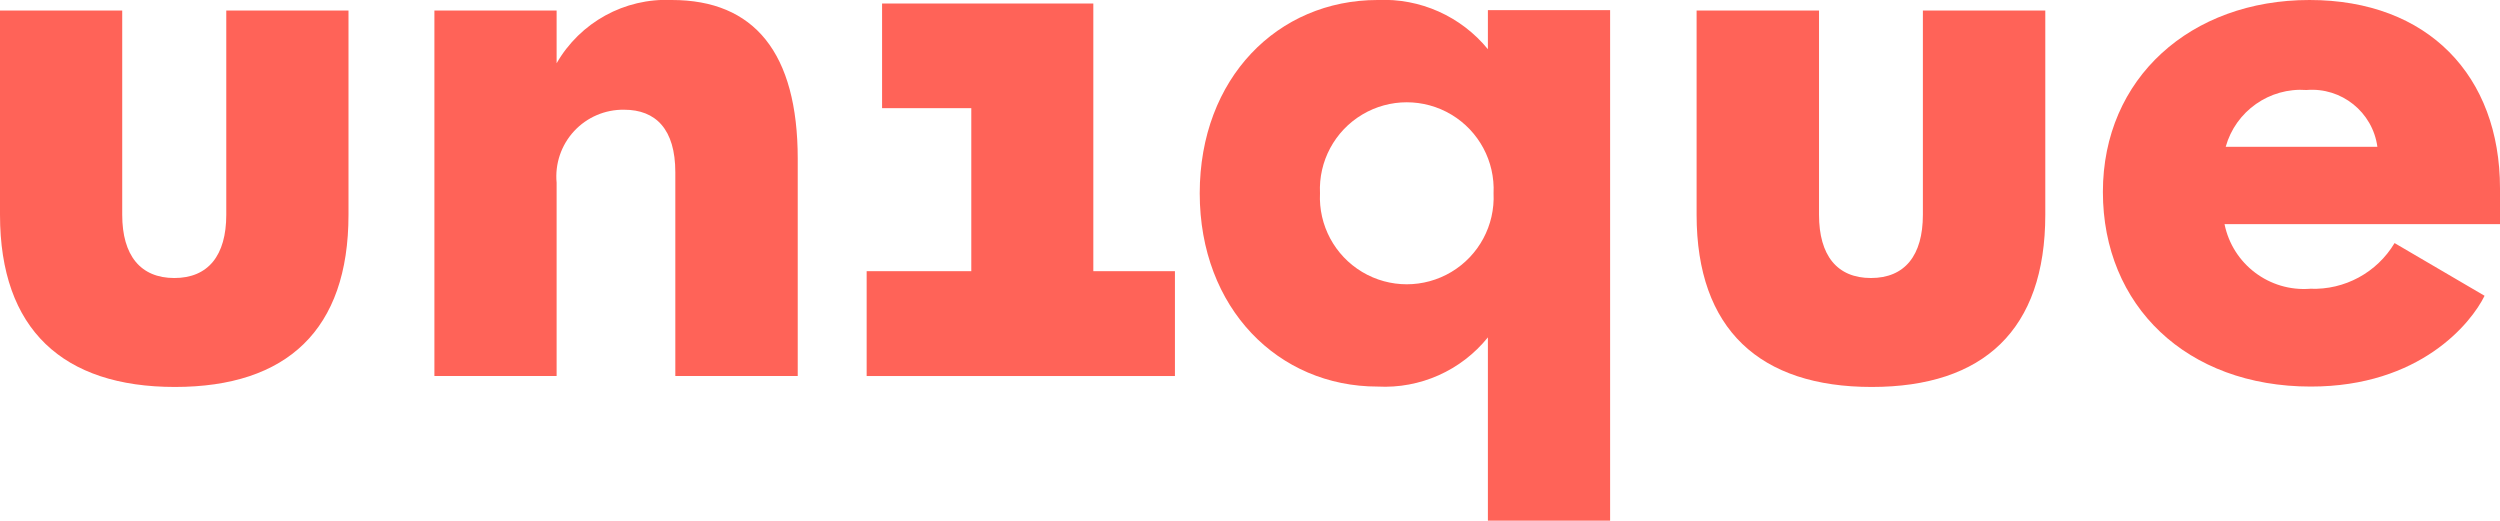
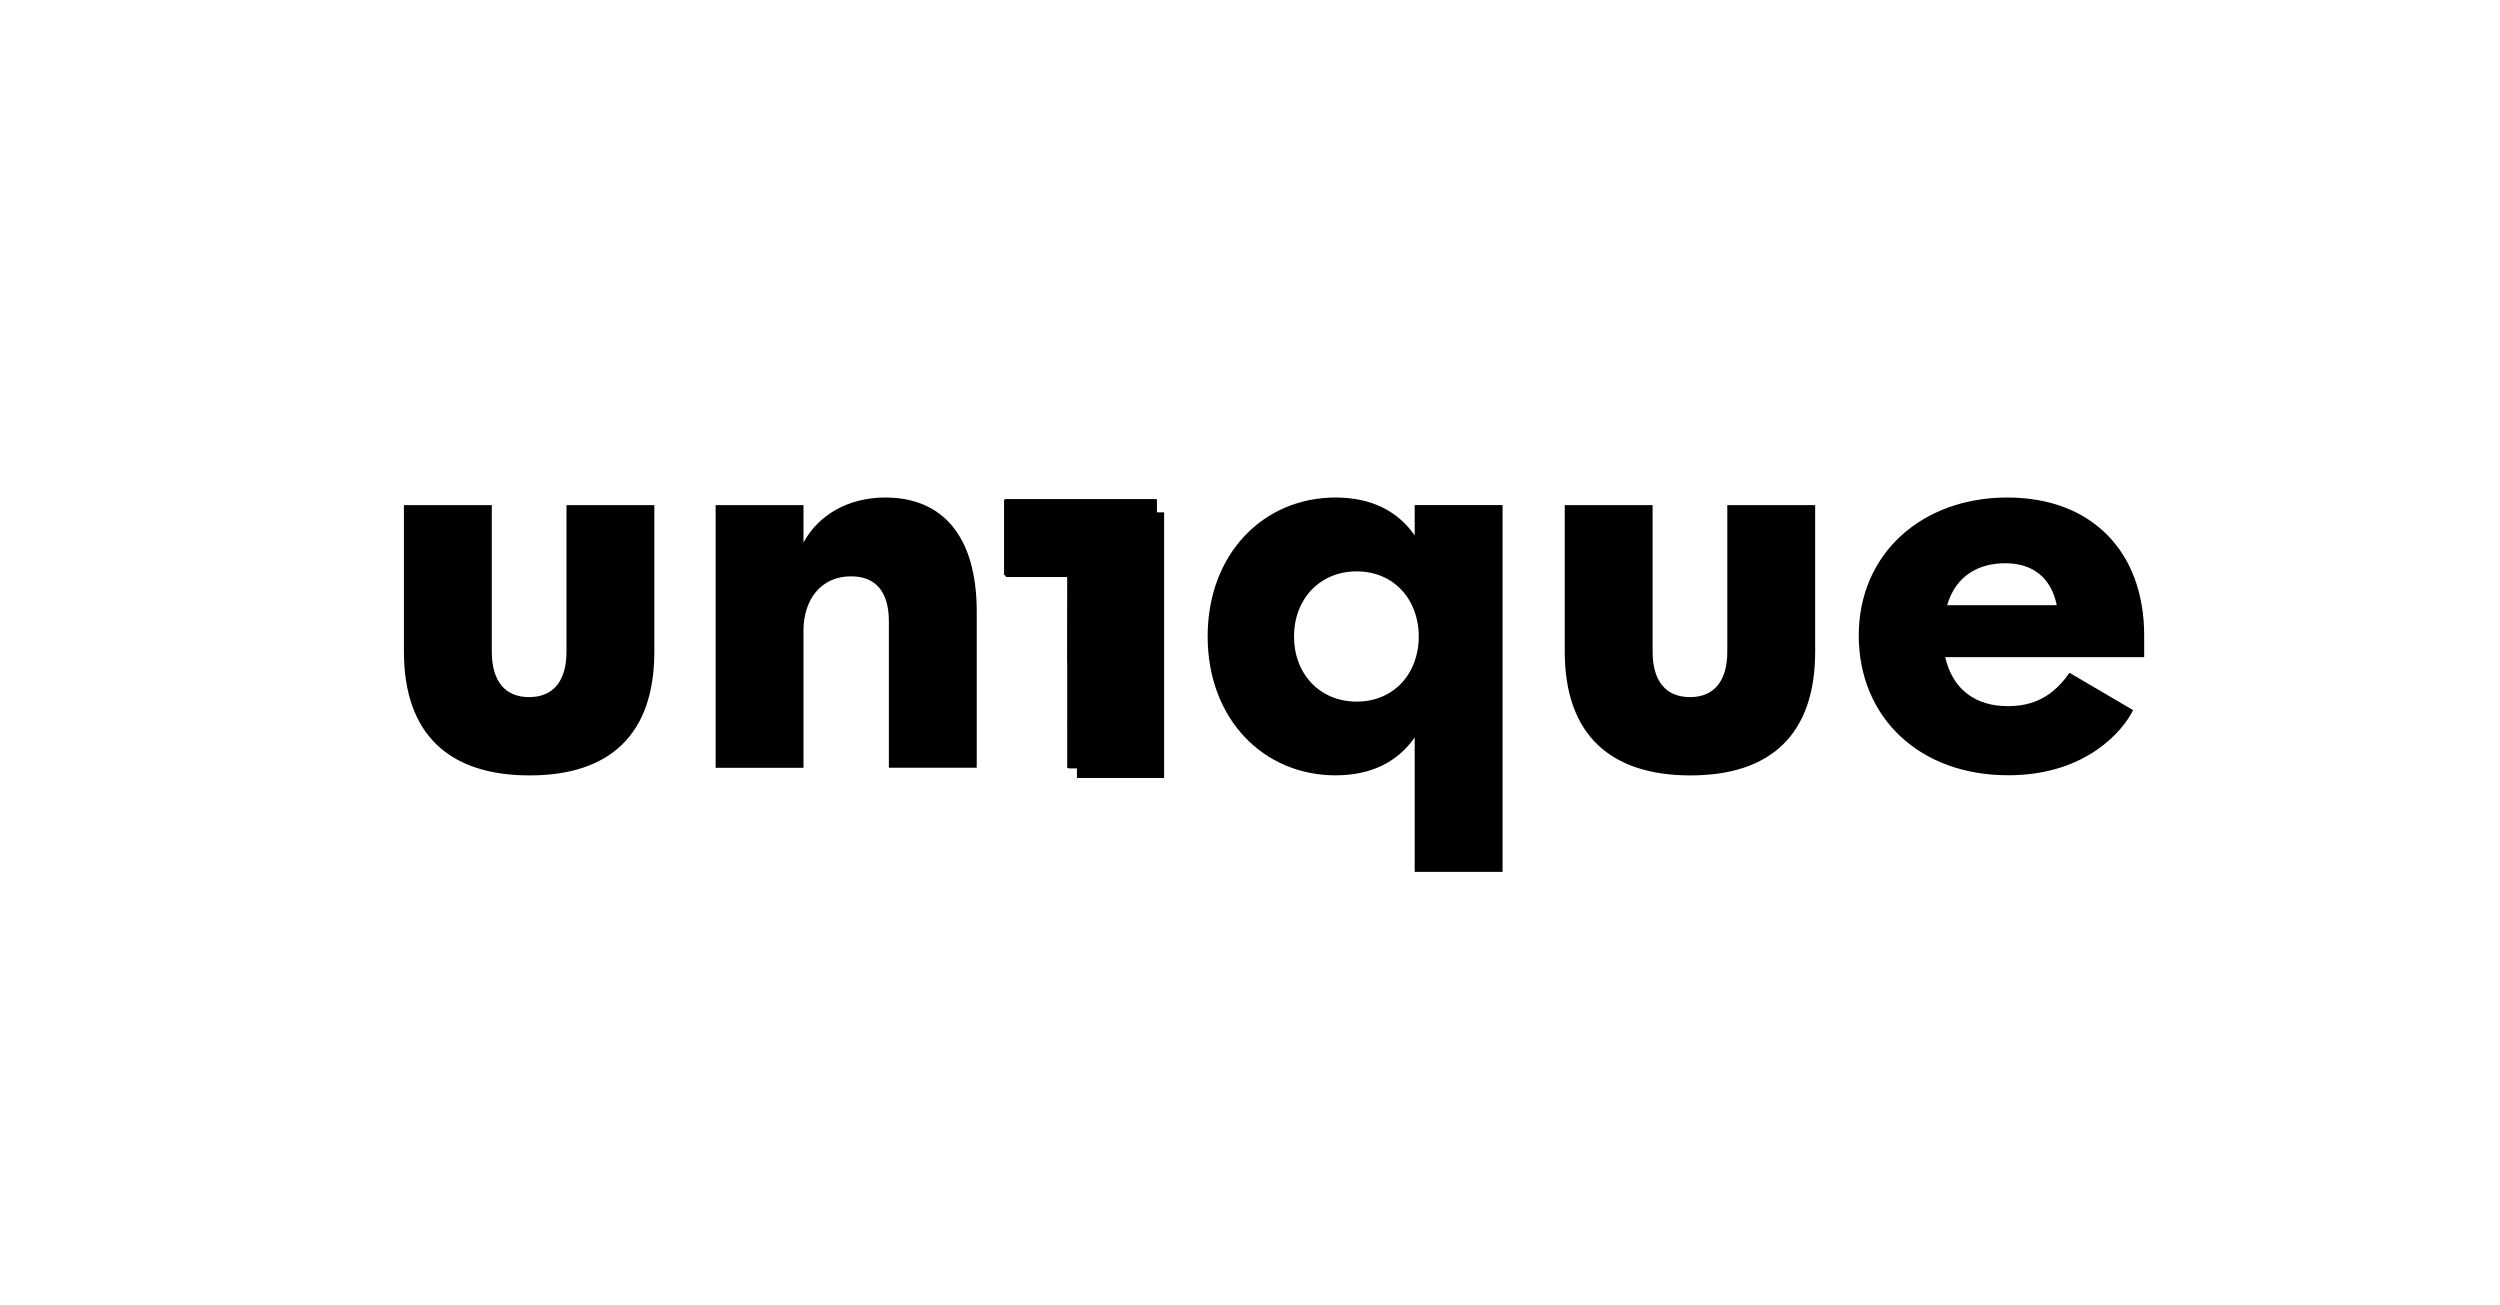
- <svg xmlns="http://www.w3.org/2000/svg" viewBox="0 0 128.05 26.67">
-   <defs>
-     <style>.cls-1{fill:#ff6358;}</style>
-   </defs>
-   <g id="Calque_2" data-name="Calque 2">
-     <g id="Calque_1-2" data-name="Calque 1">
-       <path class="cls-1" d="M0,11V.54H6.26V11c0,2.09.94,3.24,2.67,3.24s2.66-1.15,2.66-3.24V.54h6.26V11c0,5.9-3.16,8.82-8.89,8.82S0,16.88,0,11Z" />
-       <path class="cls-1" d="M28.51,19.26H22.25V.54h6.26v2.7A6.47,6.47,0,0,1,34.41,0c4.22,0,6.45,2.7,6.45,8.14V19.26H34.59V8.82c0-2.2-1-3.2-2.62-3.2a3.42,3.42,0,0,0-3.46,3.74Z" />
-       <path class="cls-1" d="M44.39,19.26V13.89h5.36V5.54H45.18V.18H56V13.89h4.18v5.37Z" />
-       <path class="cls-1" d="M70.56,19.8c-5.08,0-9.11-4-9.11-9.9s4-9.9,9.11-9.9a6.88,6.88,0,0,1,5.65,2.52v-2h6.26V26.67H76.21V17.28A6.79,6.79,0,0,1,70.56,19.8ZM76.5,9.9a4.45,4.45,0,1,0-8.89,0,4.45,4.45,0,1,0,8.89,0Z" />
-       <path class="cls-1" d="M86.9,11V.54h6.27V11c0,2.09.93,3.24,2.66,3.24s2.66-1.15,2.66-3.24V.54h6.27V11c0,5.9-3.17,8.82-8.89,8.82S86.9,16.88,86.9,11Z" />
-       <path class="cls-1" d="M107.71,9.83C107.71,4,112.21,0,118.29,0s9.76,3.89,9.76,9.65v1.83H113.94a4.15,4.15,0,0,0,4.39,3.31,4.81,4.81,0,0,0,4.32-2.34l4.61,2.7c-.69,1.41-3.32,4.65-8.9,4.65C112,19.8,107.71,15.66,107.71,9.83ZM114,7.52h7.77a3.38,3.38,0,0,0-3.63-2.91A4,4,0,0,0,114,7.52Z" />
+ <svg xmlns="http://www.w3.org/2000/svg" viewBox="0 0 3320.5 1733">
+   <g id="_x30_00">
+     <path class="logo-main" d="M536.5 865.5V670.9h116.7v194.6c0 38.9 17.4 60.4 49.6 60.4s49.6-21.5 49.6-60.4V670.9h116.7v194.6c0 110-59 164.4-165.7 164.4s-166.9-54.4-166.9-164.4zM1067.2 1019.8H950.5V670.9h116.7v49.6c20.1-36.9 59.7-59.7 108.7-59.7 75.1 0 121.4 50.3 121.4 151.6v207.3h-116.7V825.2c0-40.9-18.8-59.7-50.3-59.7-40.9 0-63.1 32.2-63.1 71.8v182.5zM1879 979.5c-23.5 33.5-59 50.3-105.3 50.3-94.6 0-169.7-73.8-169.7-184.5s75.1-184.5 169.7-184.5c46.3 0 81.9 16.8 105.3 50.3v-40.3h116.7V1158H1879V979.5zm-77.1-47.6c49 0 82.5-36.9 82.5-86.5s-33.5-86.5-82.5-86.5-83.2 36.9-83.2 86.5 34.2 86.5 83.2 86.5zM2078.3 865.5V670.9H2195v194.6c0 38.9 17.4 60.4 49.6 60.4s49.6-21.5 49.6-60.4V670.9h116.7v194.6c0 110-59 164.4-165.7 164.4-106.5 0-166.9-54.4-166.9-164.4zM2468.8 844c0-108.7 83.9-183.2 197.3-183.2 112.7 0 181.8 72.5 181.8 183.2v28.8h-264.3c10.1 43.6 40.9 65.1 83.2 65.1 34.9 0 60.4-13.4 81.9-44.3l84.5 49.6c-12.7 26.2-61.7 86.5-165.7 86.5-118.2.2-198.7-77-198.7-185.7zm117.4-40.2h145.6c-7.4-36.2-31.5-55.7-68.4-55.7-35.6 0-65.8 16.7-77.2 55.7z" />
+   </g>
+   <g id="_x30_01" class="letter letter-1">
+     <path d="M1535.5 1019.8h-116.7V764.2h-83.2v-100h199.9v355.6z" class="st1" />
+   </g>
+   <g id="_x30_02" class="letter letter-2">
+     <g class="st1">
+       <path d="M1418.5 786.2h117V1020h-117zM1335.5 664h200v100h-200z" />
+     </g>
+   </g>
+   <g id="_x30_03" class="letter letter-3">
+     <path d="M1335.9 664h199.5v356h-53.1V708.3h-146.4V664zm0 56.4h134.4V1020h-51.7V764.1H1336v-43.7z" class="st1" />
+   </g>
+   <g id="_x30_04" class="letter letter-4">
+     <path d="M1520.4 874.9h.7l-52.7 152.1-.7-.7c.7-29.1.7-58.8.7-89.9-6.1 5.4-12.2 10.8-18.9 16.2 2.7-32.4 4.7-63.5 7.4-95.3l-38.5 23.7c0-1.4-.7-2.7-.7-3.4 0-37.2.7-77.1.7-113.6h-83.1V663.3h200.8v20.3c-13.5 41.3-27.7 83.8-40.6 124.4 0 0 .7 0 .7.7l41.9-25.7c-12.2 35.8-24.3 69.6-36.5 104.1v.7c6.6-4.1 12.7-8.9 18.8-12.9" class="st1" />
+   </g>
+   <g id="_x30_05" class="letter letter-5">
+     <g class="st1">
+       <path d="M1335.5 664.6h200.1V765h-200.1zM1535.6 833.7c0 32.4-26.3 58.6-58.6 58.6-32.4 0-58.6-26.3-58.6-58.6 0-32.4 26.3-58.6 58.6-58.6 32.3-.1 58.6 26.2 58.6 58.6M1535.6 961c0 32.4-26.3 58.6-58.6 58.6-32.4 0-58.6-26.3-58.6-58.6 0-32.4 26.3-58.6 58.6-58.6 32.3-.1 58.6 26.2 58.6 58.6" />
+     </g>
+   </g>
+   <g id="_x30_06" class="letter letter-6">
+     <g class="st1">
+       <path d="M1335.5 663.4h199.7v20.1h-199.7zM1335.5 703.6h199.7v20.1h-199.7zM1335.5 743.8h199.7v20.1h-199.7z" />
+       <path d="M1511.7 763.8h23.5V1020h-23.5zM1464.8 763.8h23.5V1020h-23.5zM1417.8 763.8h23.5V1020h-23.5z" />
+     </g>
+   </g>
+   <g id="_x30_07" class="letter letter-7">
+     <path d="M1546.2 680.6v352.7h-115.8V1020h-12.6V766.4h-81.9v-99.2h197.7v13.3h12.6zm-24.7 327.4V679.3h-173.7v75.2h81.9V1008h91.8z" class="st1" />
+   </g>
+   <g id="_x30_08" class="letter letter-8">
+     <g class="st1">
+       <path d="M1335.1 664.4h200.4v99.7h-200.4zM1418.5 909.3h117V1019h-117zM1418.5 781.8h117v109.7h-117z" />
+     </g>
+   </g>
+   <g id="_x30_09" class="letter letter-9">
+     <path d="M1518.6 681.3v321.5H1437V746h-85.6v-64.7h167.2zm17.9-17.9h-202.9v100.4h85.6v256.8h117.3V663.4z" class="st1" />
+   </g>
+   <g id="_x30_10" class="letter letter-10">
+     <g class="st1">
+       <path d="M1418.6 664h116.9v355.7h-116.9zM1335.3 664h67.5v99.8h-67.5z" />
    </g>
  </g>
</svg>
